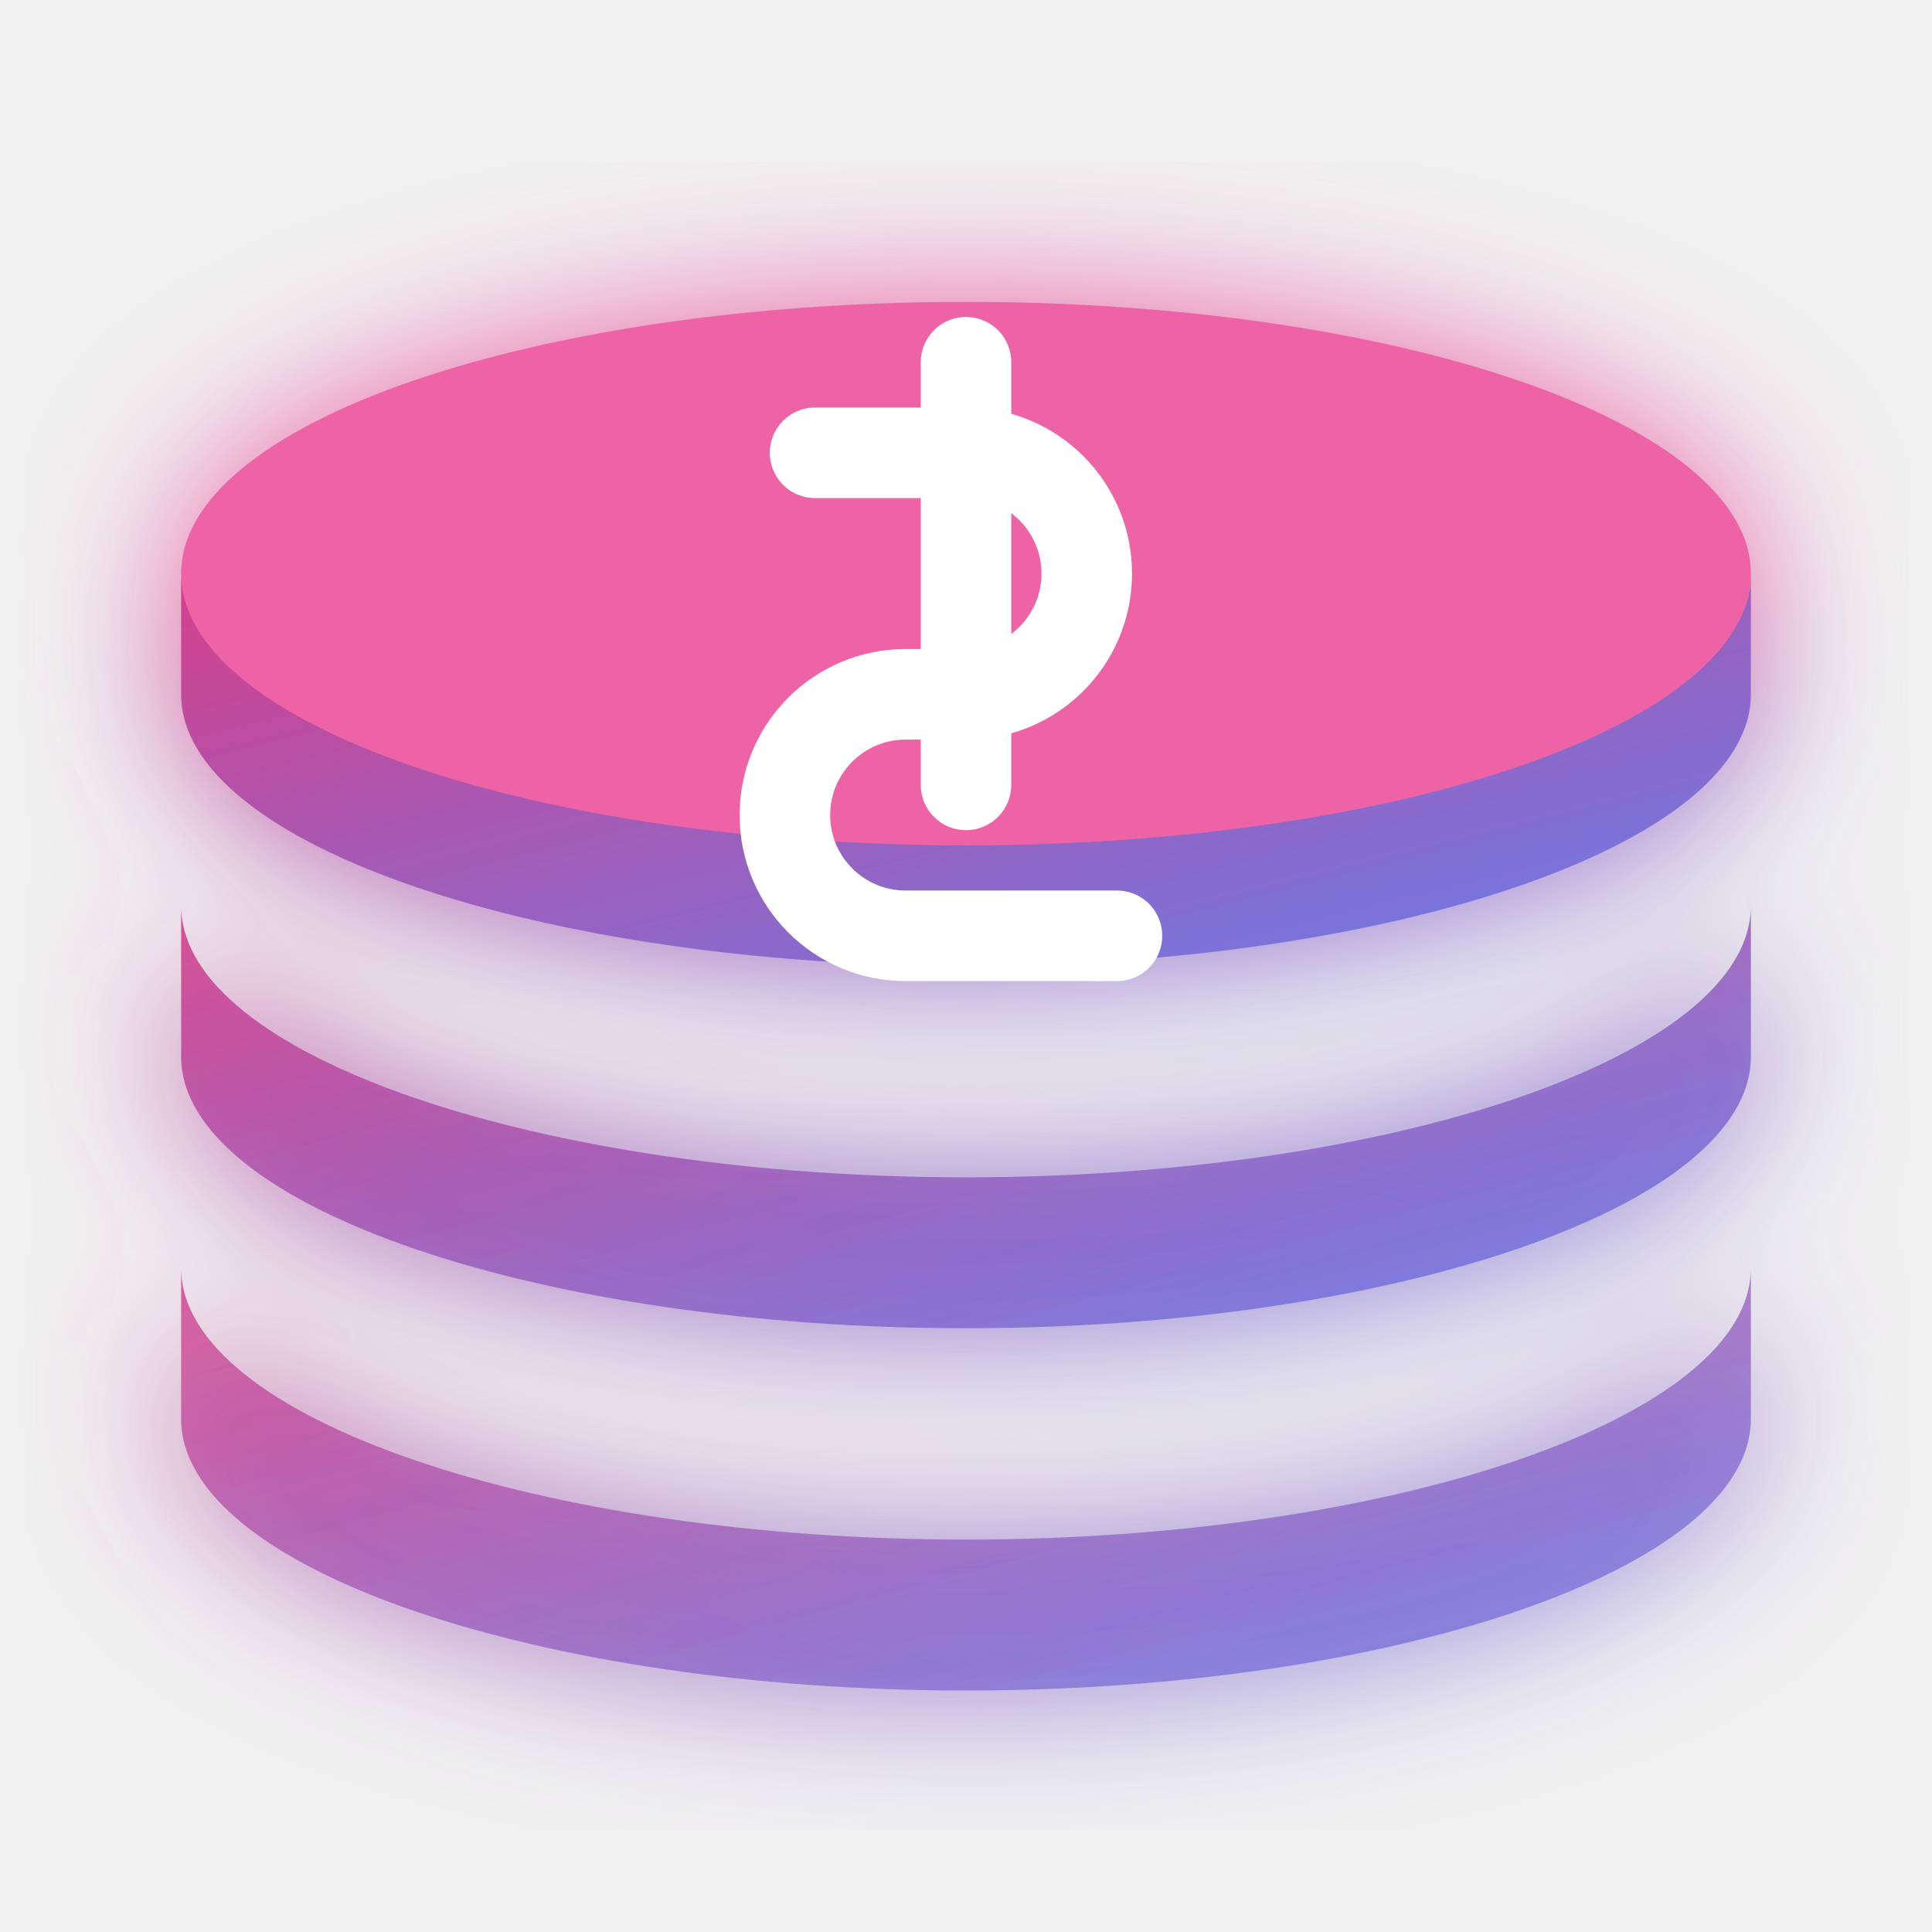
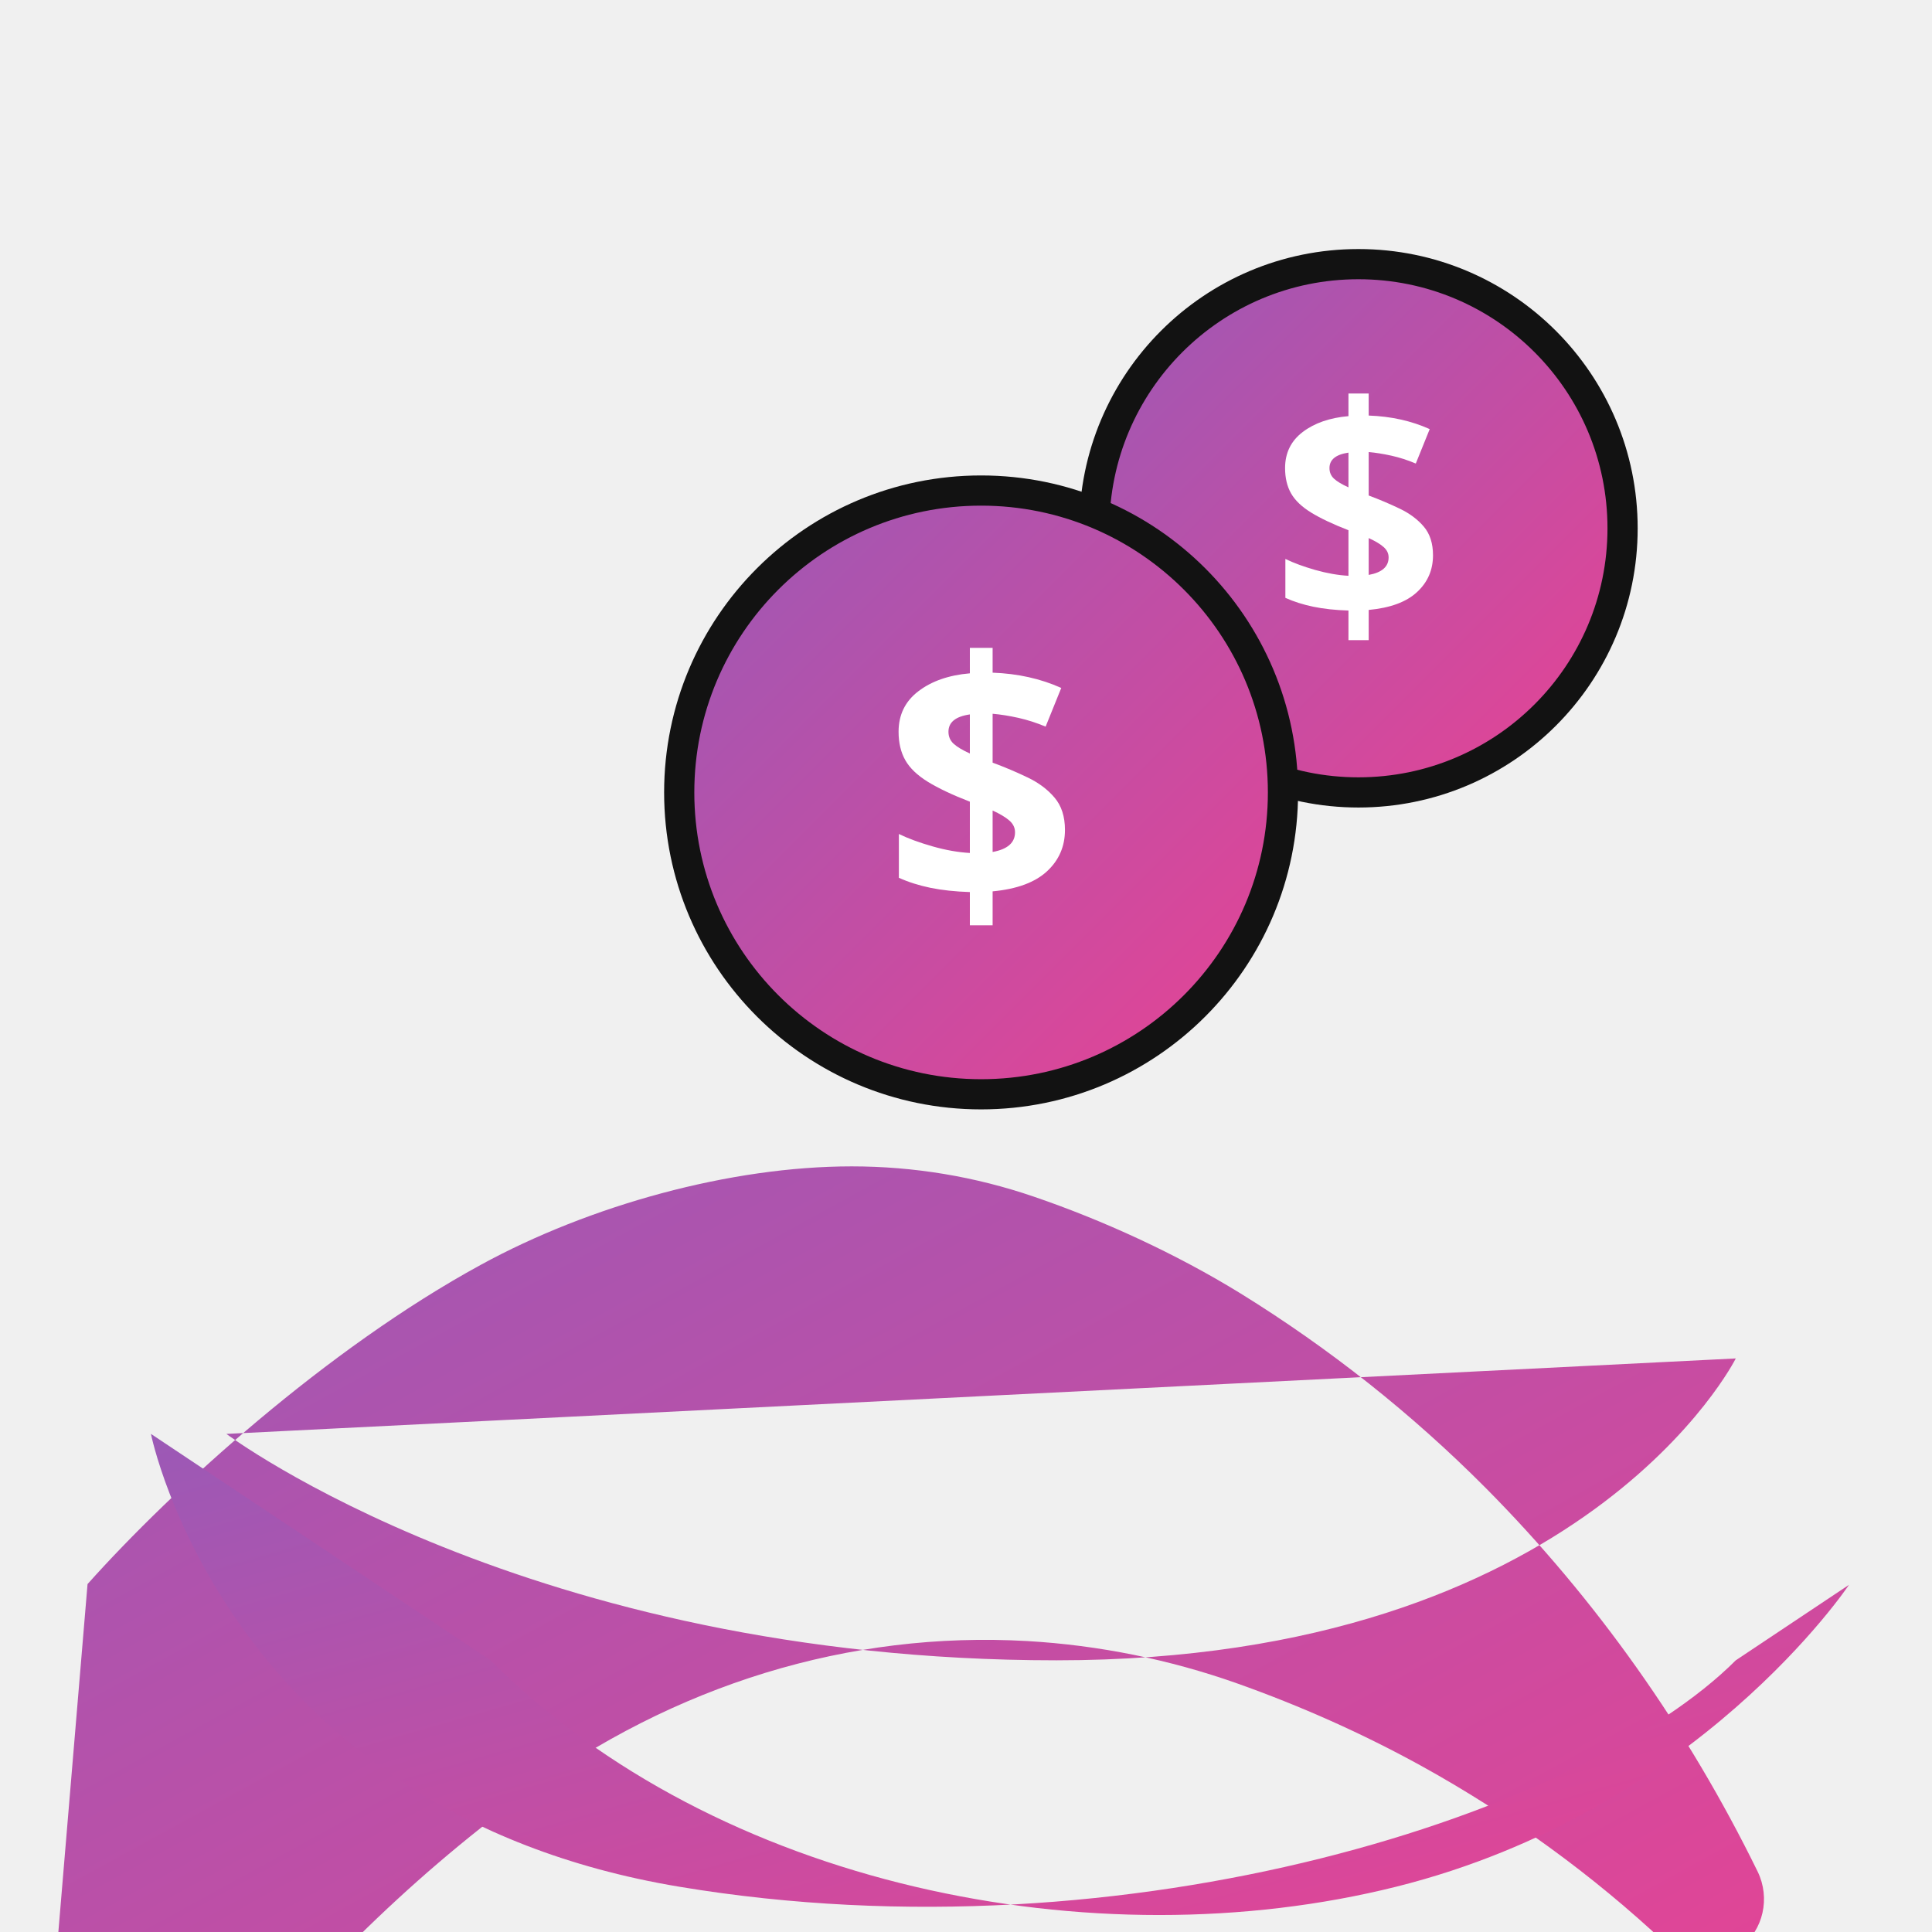
- <svg xmlns="http://www.w3.org/2000/svg" viewBox="0 0 64 64" width="64" height="64">
+ <svg xmlns="http://www.w3.org/2000/svg" viewBox="0 0 512 512">
  <defs>
-     <linearGradient id="grad" x1="0%" y1="0%" x2="100%" y2="100%">
-       <stop offset="0%" style="stop-color:#d53f8c;stop-opacity:1" />
-       <stop offset="100%" style="stop-color:#667eea;stop-opacity:1" />
+     <linearGradient id="grad1" x1="0%" y1="0%" x2="100%" y2="100%">
+       <stop offset="0%" style="stop-color:#9b59b6;stop-opacity:1" />
+       <stop offset="100%" style="stop-color:#e84393;stop-opacity:1" />
    </linearGradient>
-     <filter id="glow">
-       <feGaussianBlur stdDeviation="2.5" result="coloredBlur" />
-       <feMerge>
-         <feMergeNode in="coloredBlur" />
-         <feMergeNode in="SourceGraphic" />
-       </feMerge>
-     </filter>
  </defs>
-   <g fill="url(#grad)" filter="url(#glow)">
-     <path d="M32 56c14 0 26-4 26-9v-5c0 5-12 9-26 9S6 47 6 42v5c0 5 12 9 26 9z" opacity="0.8" />
-     <path d="M32 44c14 0 26-4 26-9v-5c0 5-12 9-26 9S6 35 6 30v5c0 5 12 9 26 9z" opacity="0.9" />
-     <path d="M32 32c14 0 26-4 26-9v-4c0 5-12 9-26 9S6 23 6 19v4c0 5 12 9 26 9z" />
-     <ellipse cx="32" cy="19" rx="26" ry="9" fill="#ed64a6" />
-   </g>
-   <path d="M32 12v14M27 15h5a4 4 0 0 1 0 8h-2a4 4 0 0 0 0 8h7" stroke="white" stroke-width="3" stroke-linecap="round" stroke-linejoin="round" fill="none" />
+   <path fill="url(#grad1)" d="M23.2,419.8c22.6-25.3,63.5-62.4,104.2-84.6c28.9-15.8,66.2-26.1,98.3-26.1c16.5,0,32.7,2.7,48.2,8  c18.2,6.2,37.7,15.1,54.9,25.7c23.6,14.6,45.3,31.8,64.9,51.5c29.2,29.4,53.6,63.9,72.1,101.7c3.4,7,1.5,15.4-4.5,20.1  c-5.9,4.6-14.2,4.2-19.8-1c-19.5-18.3-41.3-34.1-64.8-47.1c-15.6-8.6-32-15.9-48.9-21.9c-17.8-6.3-36.6-10.1-55.5-11.2  c-47.2-2.7-93.5,11.5-133.6,40.9c-30.9,22.7-58.7,50.3-83.2,82.1c-4.8,6.2-13.7,7.3-19.9,2.5C9.4,555.3,8.3,546.4,13.1,540.2  L23.2,419.8z M60,380c0,0,80,60,220,60s180-80,180-80" />
+   <path fill="url(#grad1)" d="M490,420c0,0-40,60-120,80s-180,0-240-60L40,380c0,0,20,100,140,120s240-20,280-60" />
+   <circle cx="360" cy="140" r="70" fill="url(#grad1)" stroke="#121212" stroke-width="8" />
+   <text x="360" y="165" font-family="sans-serif" font-size="80" text-anchor="middle" fill="white" font-weight="bold">$</text>
+   <circle cx="260" cy="210" r="80" fill="url(#grad1)" stroke="#121212" stroke-width="8" />
+   <text x="260" y="240" font-family="sans-serif" font-size="90" text-anchor="middle" fill="white" font-weight="bold">$</text>
</svg>
